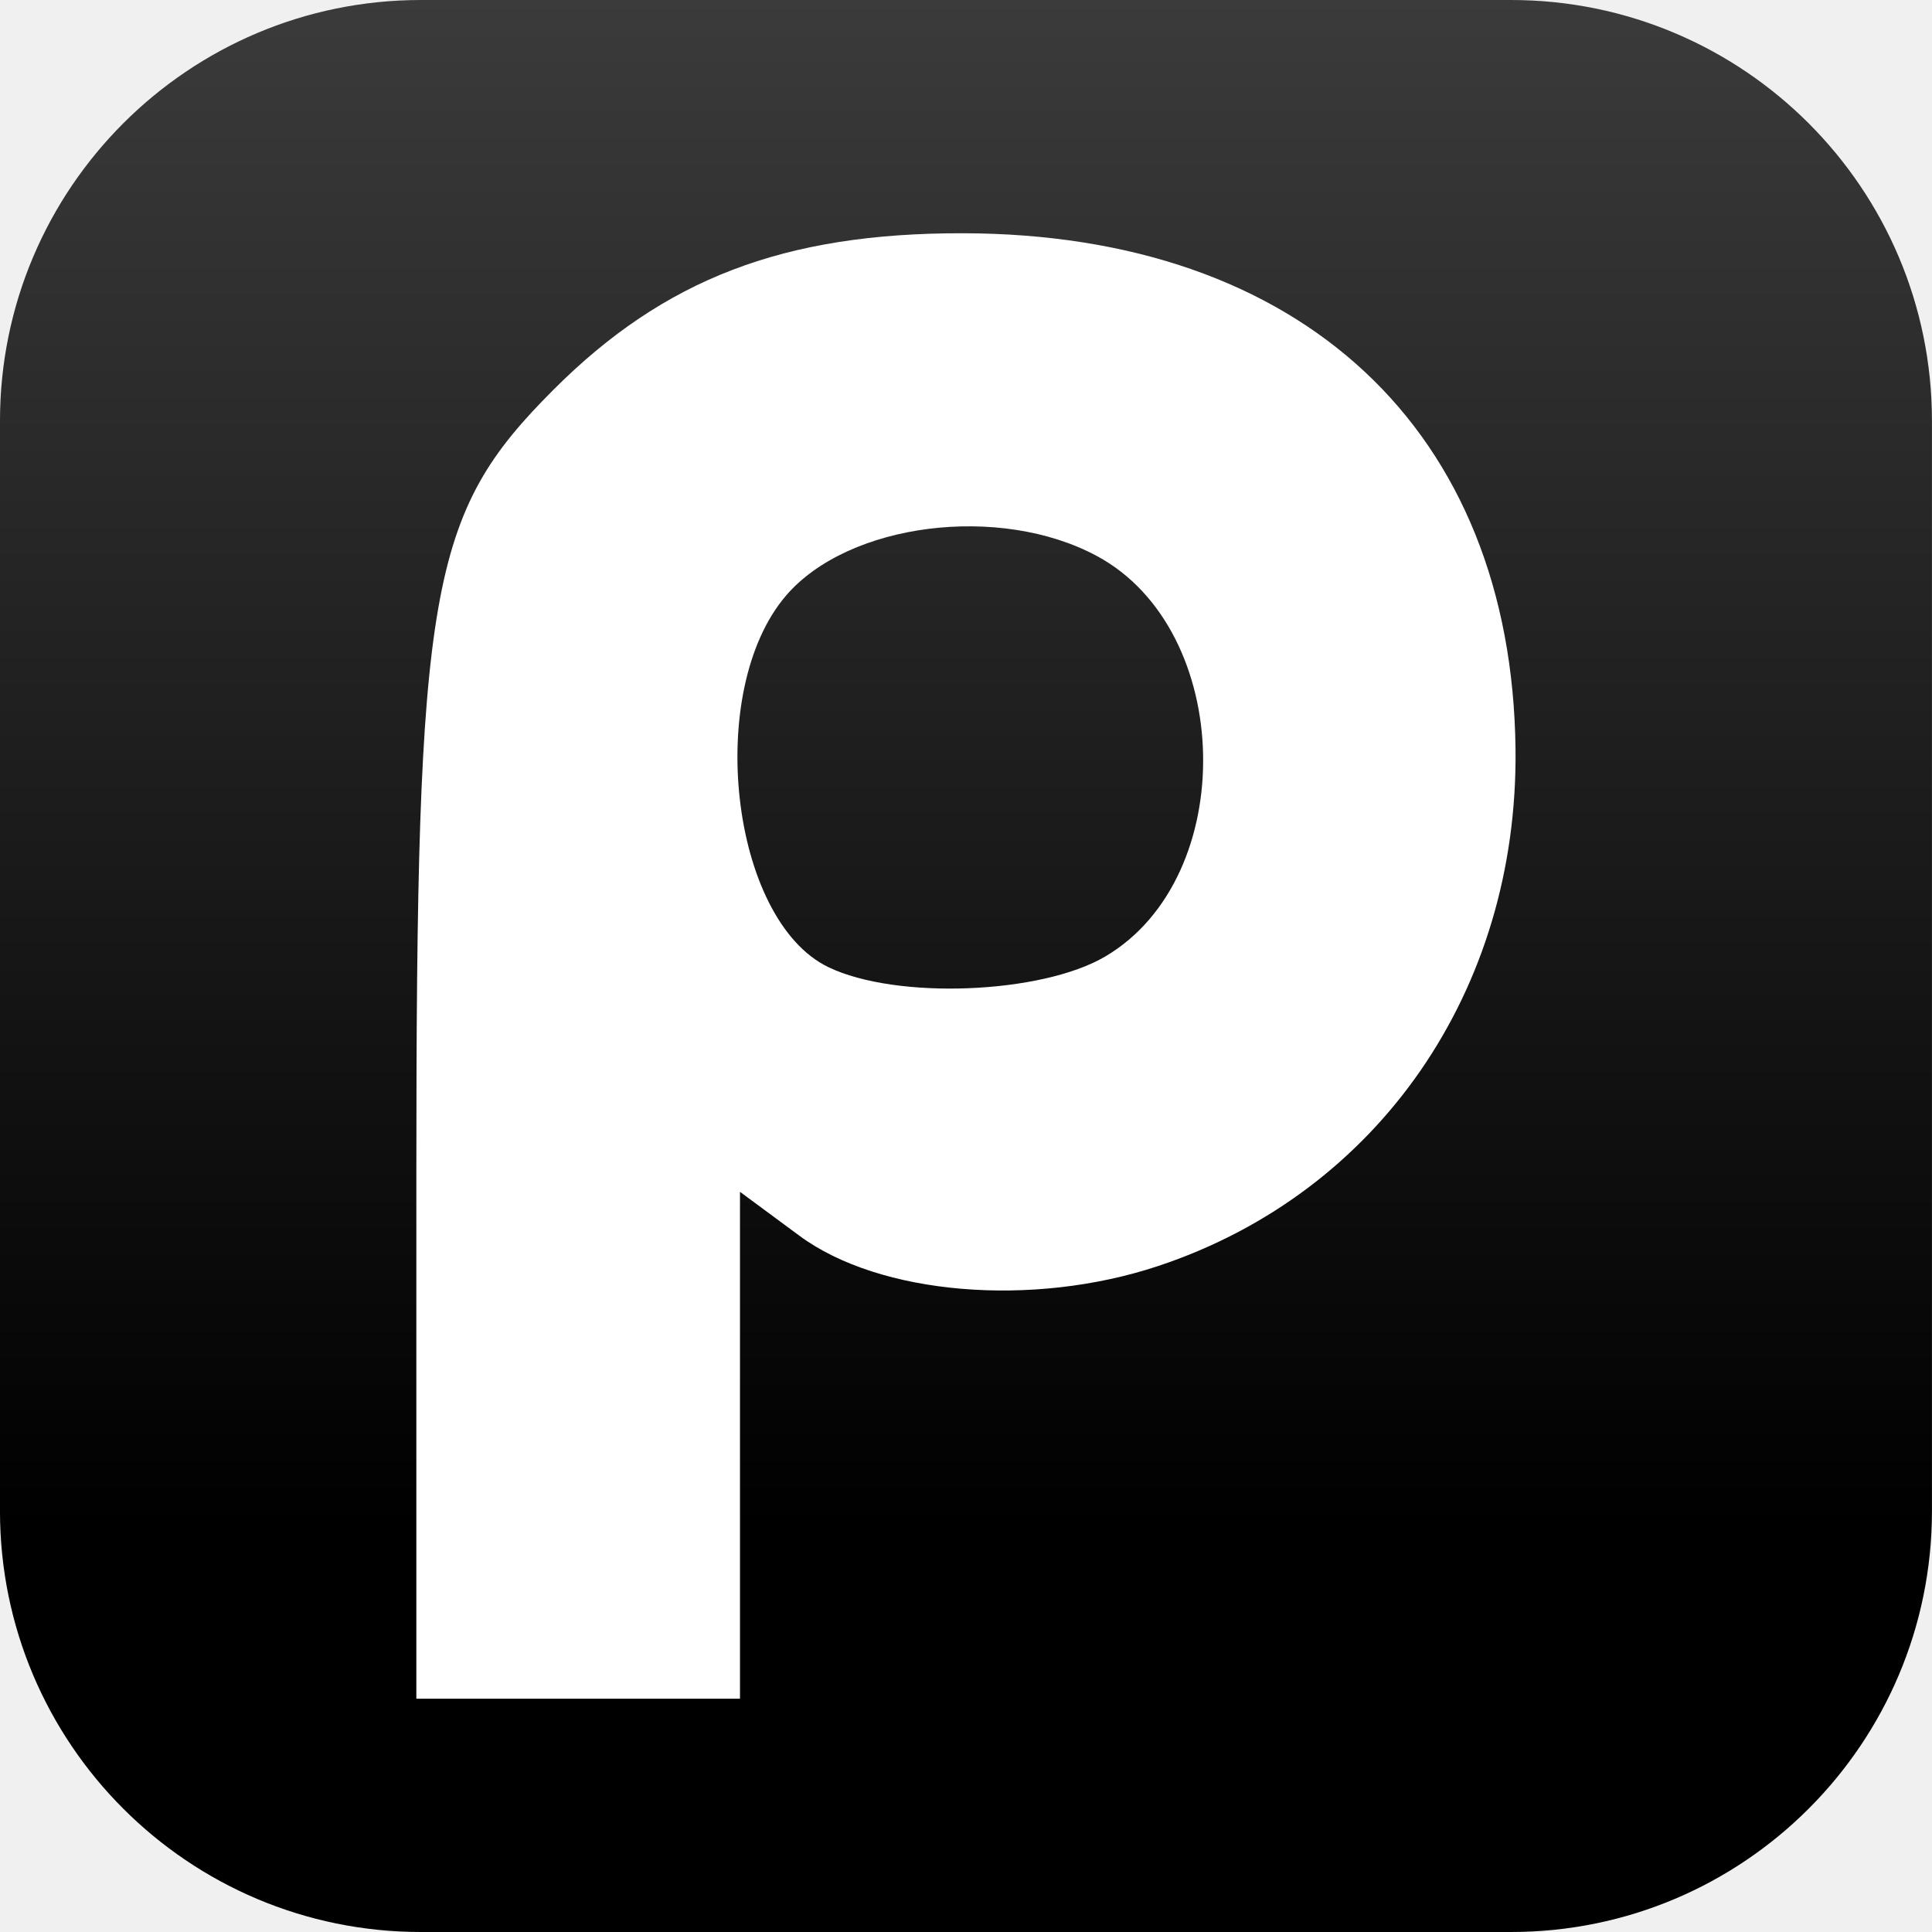
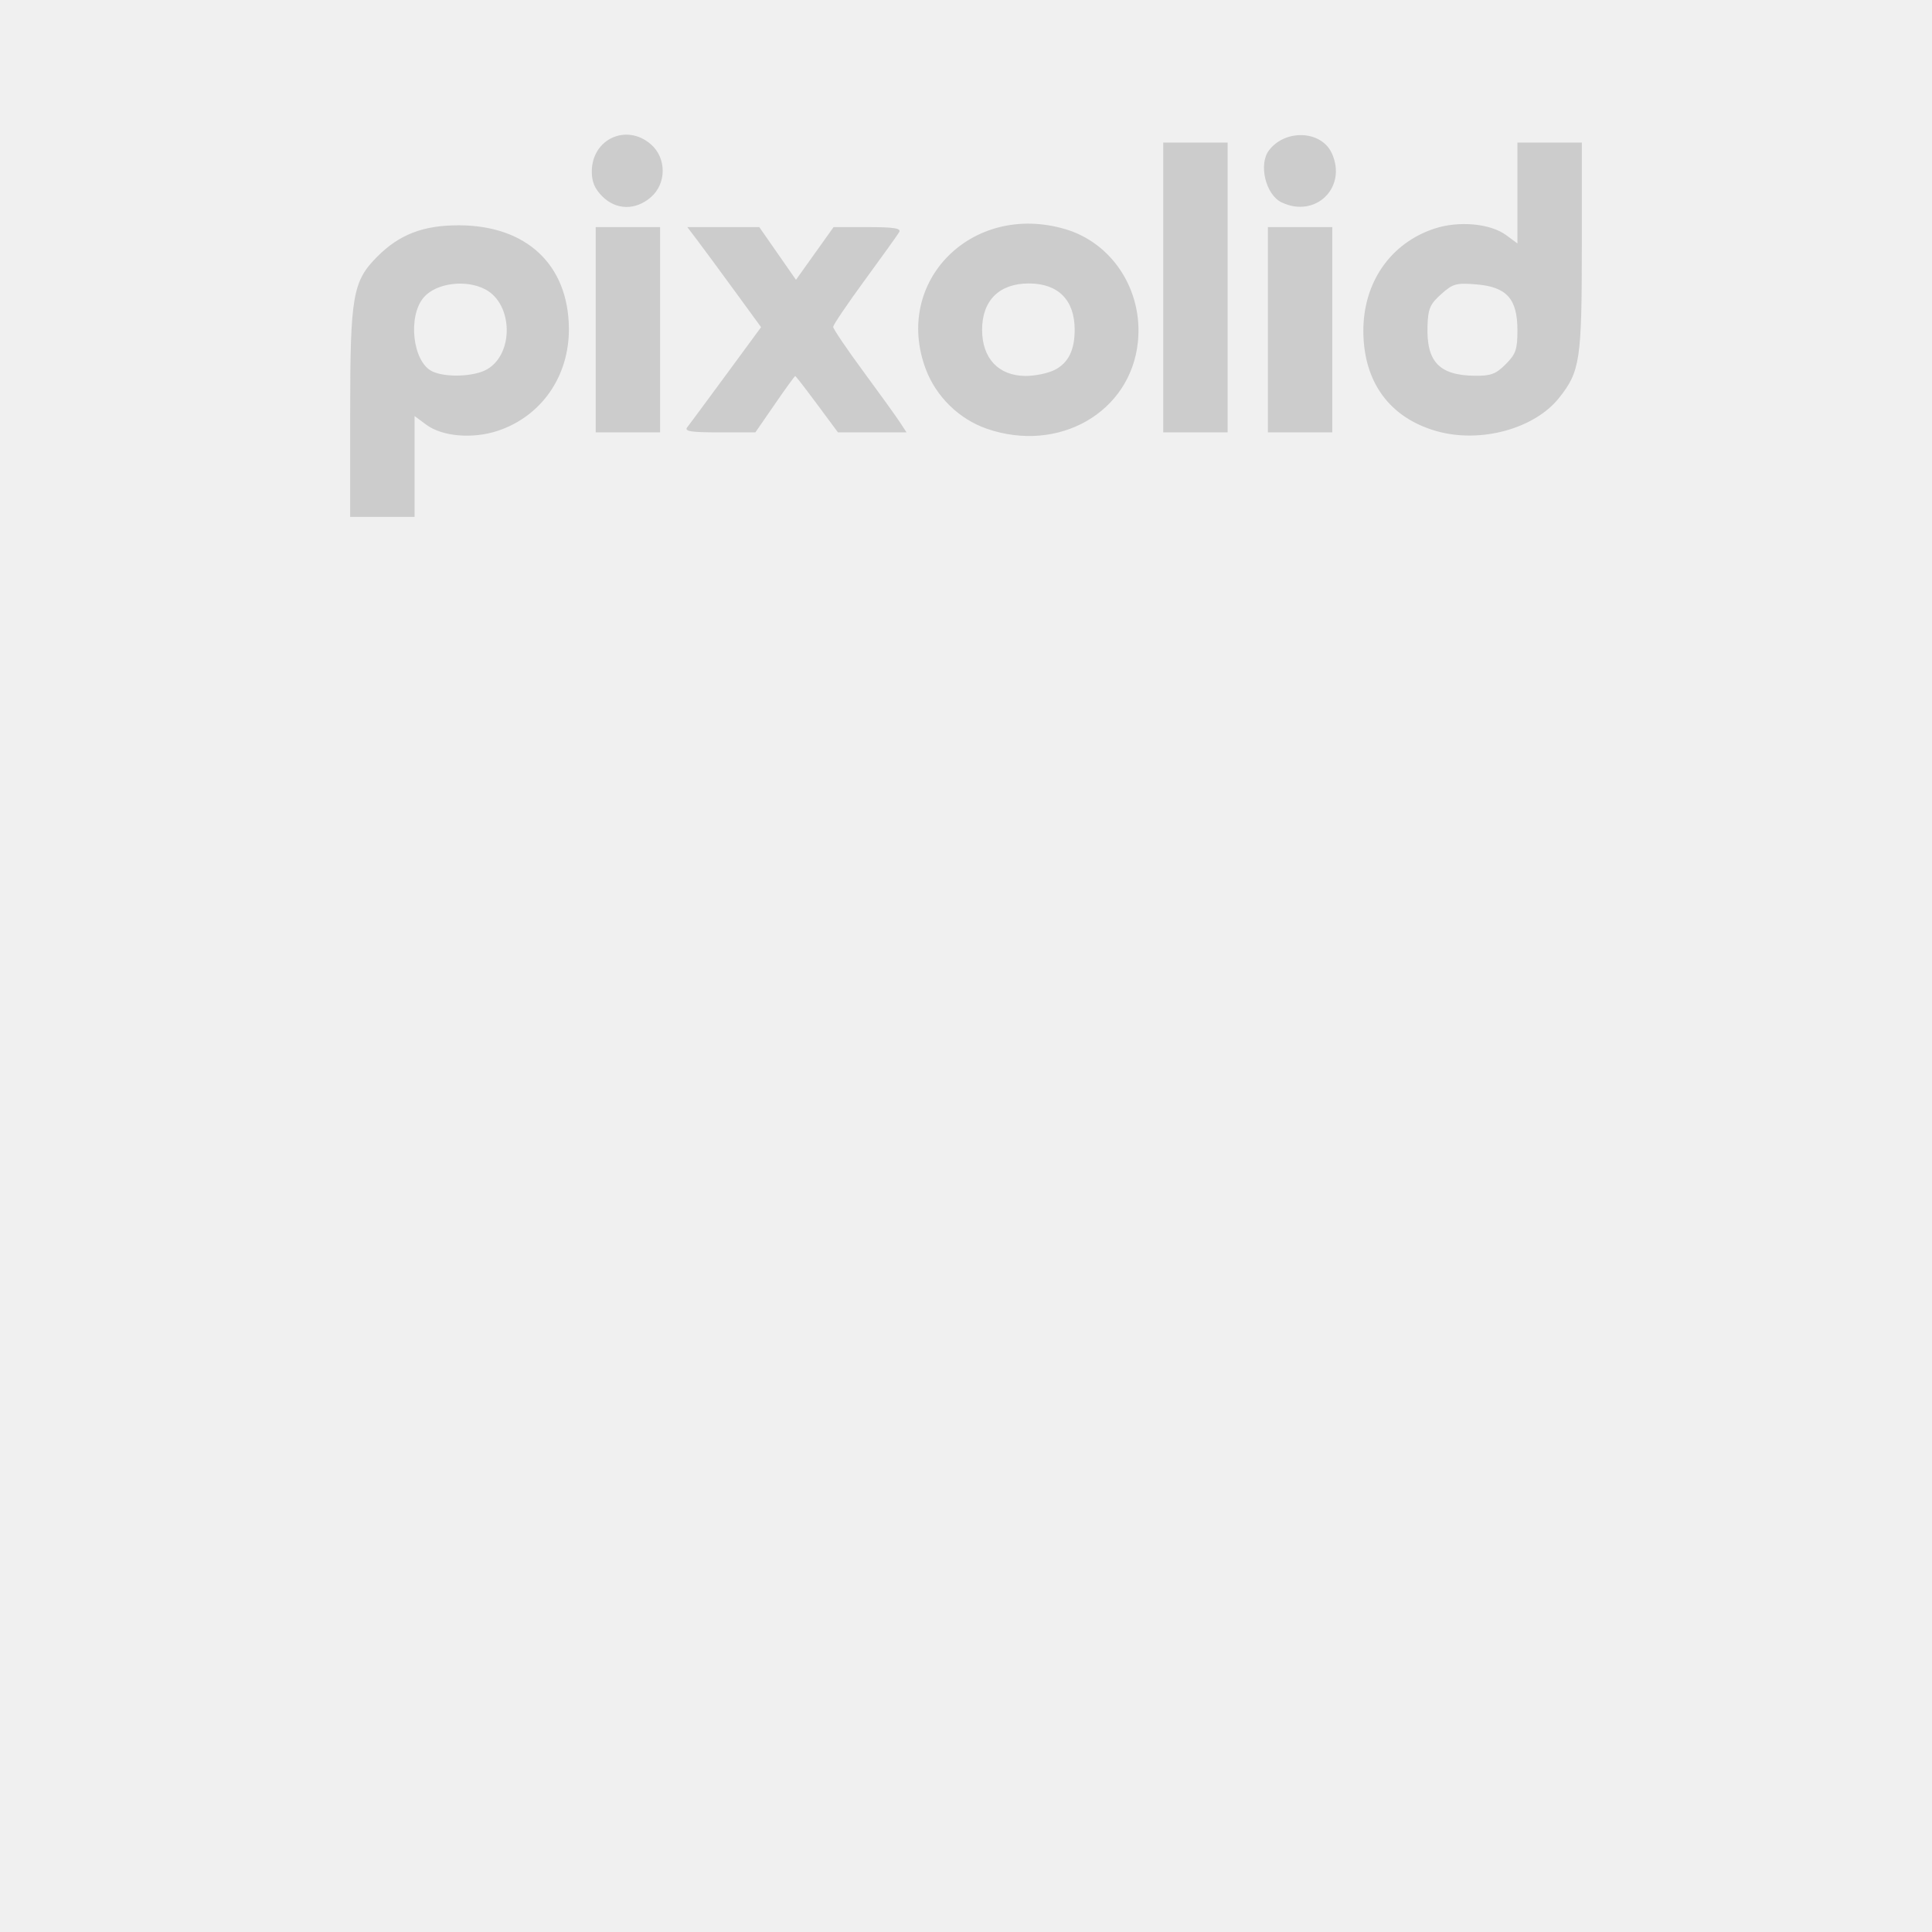
- <svg xmlns="http://www.w3.org/2000/svg" xmlns:xlink="http://www.w3.org/1999/xlink" aria-hidden="true" role="img" class="iconify iconify--logos" width="32" height="32.001" preserveAspectRatio="xMidYMid" viewBox="0 0 256.964 257.004" version="1.1" id="svg20" xml:space="preserve">
-   <defs id="defs14">
-     <linearGradient xlink:href="#linearGradient2782" id="linearGradient8243" gradientUnits="userSpaceOnUse" gradientTransform="matrix(9.381177,0,0,9.381013,-735.1485,-1409.14)" x1="50.918" y1="163.908" x2="78.414" y2="163.908" />
-     <linearGradient id="linearGradient2782">
-       <stop style="stop-color:#000000;stop-opacity:1;" offset="0" id="stop2778" />
-       <stop style="stop-color:#000000;stop-opacity:1;" offset="0.211" id="stop6321" />
-       <stop style="stop-color:#3b3b3b;stop-opacity:1;" offset="1" id="stop2780" />
-     </linearGradient>
-   </defs>
-   <path style="display:inline;fill:url(#linearGradient8243);fill-opacity:1;stroke:none;stroke-width:0.936" id="rect1227-3-2" width="257.004" height="257" x="-257.004" y="-0.018" ry="0" transform="rotate(-90)" d="M -201.004,-0.018 H -56 a 56,56 45 0 1 56,56 v 145 a 56,56 135 0 1 -56,56 h -145.004 a 56,56 45 0 1 -56,-56 v -145 a 56,56 135 0 1 56,-56 z" />
-   <path d="m 55.368,156.491 c 0,-78.485 1.674,-88.08 18.26,-104.666 14.738,-14.738 30.671,-20.83 54.392,-20.797 45.081,0.057 73.093,26.205 73.566,68.658 0.358,32.089 -18.257,59 -47.54,68.727 -16.759,5.567 -37.063,3.851 -47.725,-4.031 l -7.9,-5.84 v 33.716 33.716 H 76.894 55.368 Z m 91.668,-29.268 c 17.858,-10.549 17.158,-43.408 -1.135,-53.259 -12.933,-6.965 -33.028,-4.415 -41.337,5.245 -10.881,12.649 -7.428,43.13 5.6,49.438 9.004,4.36 28.346,3.613 36.873,-1.424 z" style="display:inline;fill:#ffffff;fill-opacity:1;stroke:none;stroke-width:2.691" id="path417-9-6-1" />
+ <svg xmlns="http://www.w3.org/2000/svg" aria-hidden="true" role="img" class="iconify iconify--logos" width="480" height="480" preserveAspectRatio="xMidYMid" viewBox="0 0 3854.454 3855" version="1.1" id="svg20" xml:space="preserve">
+   <defs id="defs14" />
+   <path d="m 698.446,824.02 c 0,-234.254 4.996,-262.891 54.5,-312.395 43.988,-43.988 91.544,-62.171 162.344,-62.073 134.553,0.182 218.16,78.215 219.573,204.925 1.069,95.776 -54.492,176.098 -141.893,205.128 -50.021,16.614 -110.623,11.495 -142.446,-12.032 l -23.579,-17.432 v 100.631 100.631 h -64.25 -64.25 z m 273.602,-87.355 c 53.301,-31.486 51.211,-129.558 -3.388,-158.962 -38.601,-20.788 -98.579,-13.178 -123.379,15.653 -32.475,37.754 -22.17,128.73 16.714,147.558 26.873,13.012 84.604,10.783 110.053,-4.25 z m 996.723,118.811 c -55.272,-19.089 -101.286,-64.079 -121.908,-119.197 -65.34,-174.637 92.256,-333.202 277.611,-279.318 94.858,27.576 156.352,122.704 145.746,225.462 -14.48,140.294 -157.902,222.629 -301.449,173.053 z m 135.888,-117.6 c 26.806,-13.862 39.412,-39.428 39.412,-79.928 0,-59.27 -32.811,-92.359 -91.583,-92.359 -58.871,0 -93.136,34.027 -93.136,92.488 0,56.976 32.787,91.773 86.735,92.052 18.992,0.091 45.35,-5.415 58.572,-12.253 z m 761.733,122.448 c -93.907,-26.631 -146.121,-97.954 -146.325,-199.88 -0.182,-96.868 54.077,-175.141 141.589,-204.208 48.662,-16.163 111.831,-10.419 143.582,13.056 l 22.271,16.465 V 385.126 284.495 h 64.25 64.25 v 207.803 c 0,226.071 -3.474,249.089 -45.555,301.827 -49.209,61.672 -156.965,90.899 -244.062,66.2 z m 137.641,-133.492 c 20.278,-20.278 23.476,-29.517 23.476,-67.818 0,-62.679 -21.317,-86.526 -81.833,-91.544 -40.214,-3.335 -46.845,-1.496 -70.356,19.511 -22.277,19.905 -26.139,28.965 -27.236,63.903 -2.225,70.865 23.39,97.895 93.707,98.88 32.531,0.455 42.542,-3.232 62.242,-22.932 z M 1188.352,657.948 v -204.797 h 64.25 64.25 v 204.797 204.797 h -64.25 -64.25 z m 182.57,194.758 c 4.317,-5.521 39.254,-52.751 77.638,-104.955 l 69.79,-94.916 -53.804,-73.74 c -29.592,-40.557 -62.709,-85.486 -73.593,-99.842 l -19.789,-26.102 h 71.802 71.802 l 36.601,52.577 36.601,52.577 37.519,-52.577 37.518,-52.577 h 68.334 c 52.396,0 66.985,2.34 62.553,10.039 -3.18,5.521 -34.112,48.703 -68.74,95.96 -34.627,47.257 -62.959,89.161 -62.959,93.122 0,3.96 26.869,43.668 59.709,88.24 32.84,44.571 65.782,90.308 73.205,101.636 l 13.496,20.597 h -68.429 -68.429 l -41.676,-56.219 c -22.922,-30.921 -42.552,-56.219 -43.621,-56.219 -1.069,0 -19.388,25.298 -40.707,56.219 l -38.762,56.219 h -71.954 c -56.395,0 -70.257,-2.17 -64.105,-10.039 z M 2320.758,573.62 V 284.495 h 64.25 64.25 V 573.62 862.745 h -64.25 -64.25 z m 208.813,84.328 v -204.797 h 64.25 64.25 v 204.797 204.797 h -64.25 -64.25 z M 1201.494,391.822 c -15.226,-15.226 -21.101,-29.325 -20.918,-50.196 0.566,-64.329 69.008,-95.744 117.575,-53.968 31.855,27.401 31.855,78.711 0,106.111 -30.587,26.31 -69.178,25.532 -96.657,-1.949 z m 1355.095,11.78 c -31.535,-15.27 -46.033,-76.026 -24.755,-103.74 32.957,-42.926 104.627,-39.51 125.351,5.975 31.17,68.41 -32.809,130.588 -100.596,97.765 z" style="display:inline;fill:#cccccc;stroke:none;stroke-width:8.031" id="path417" />
</svg>
